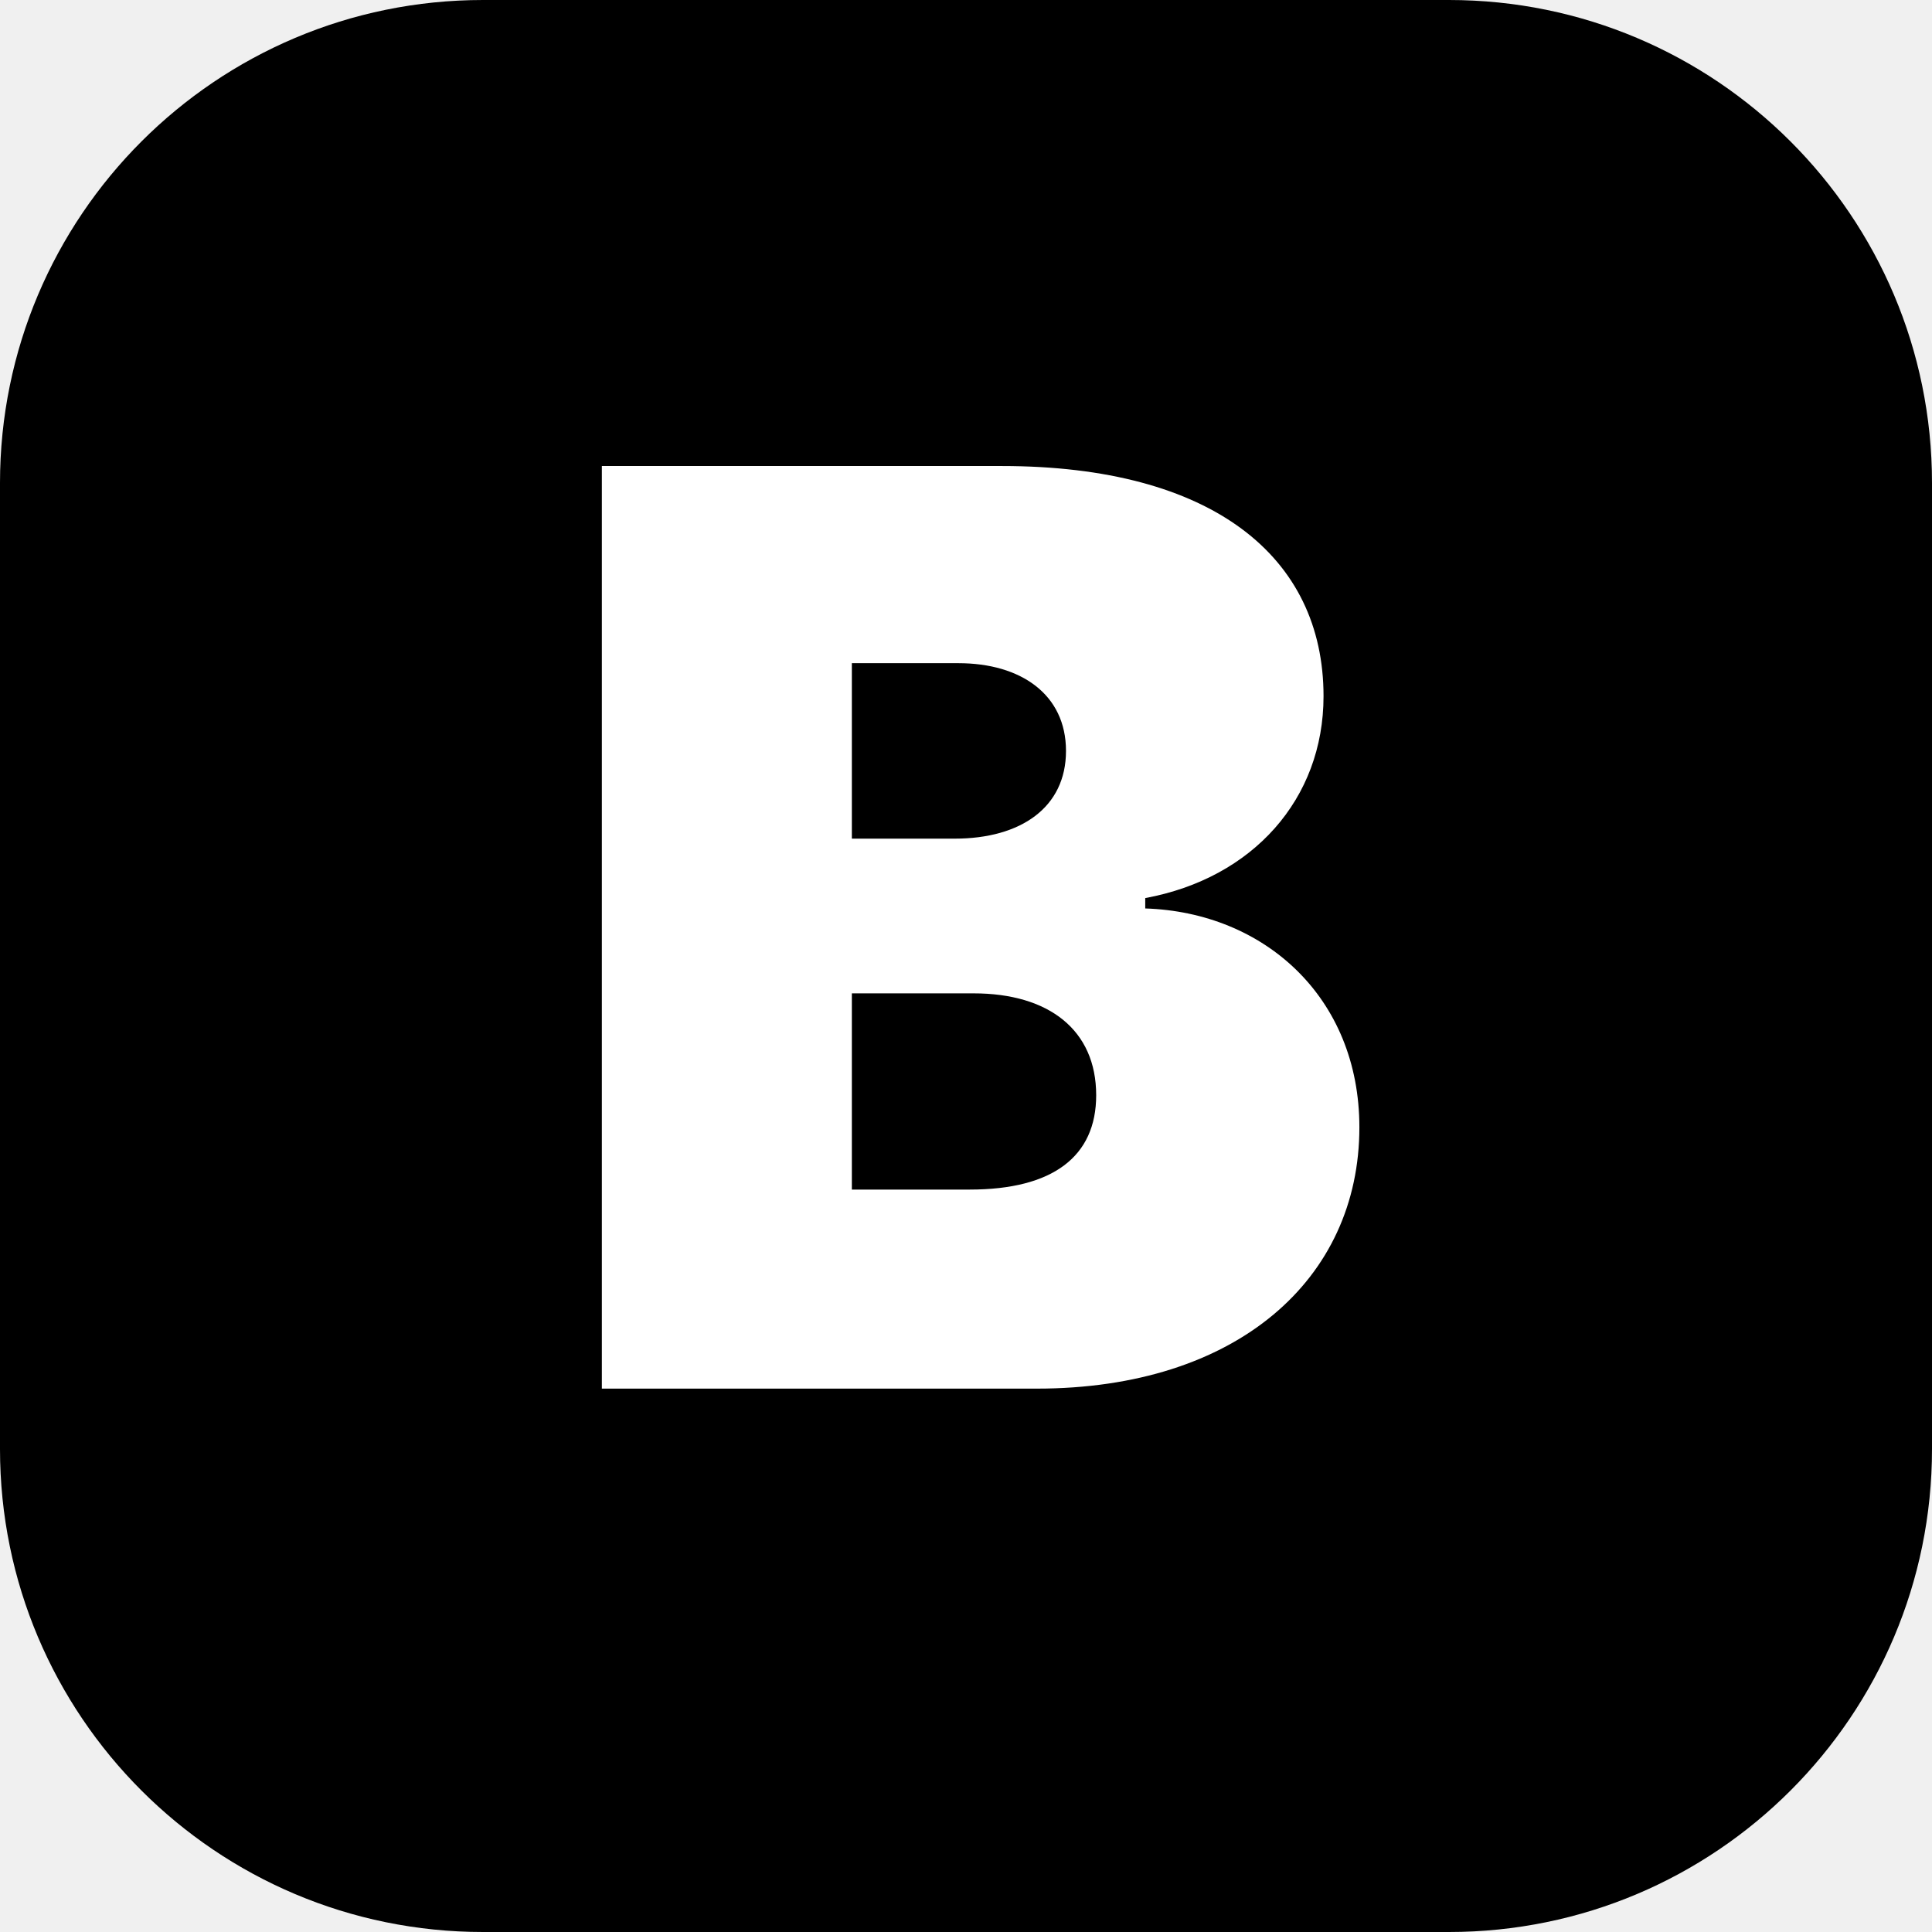
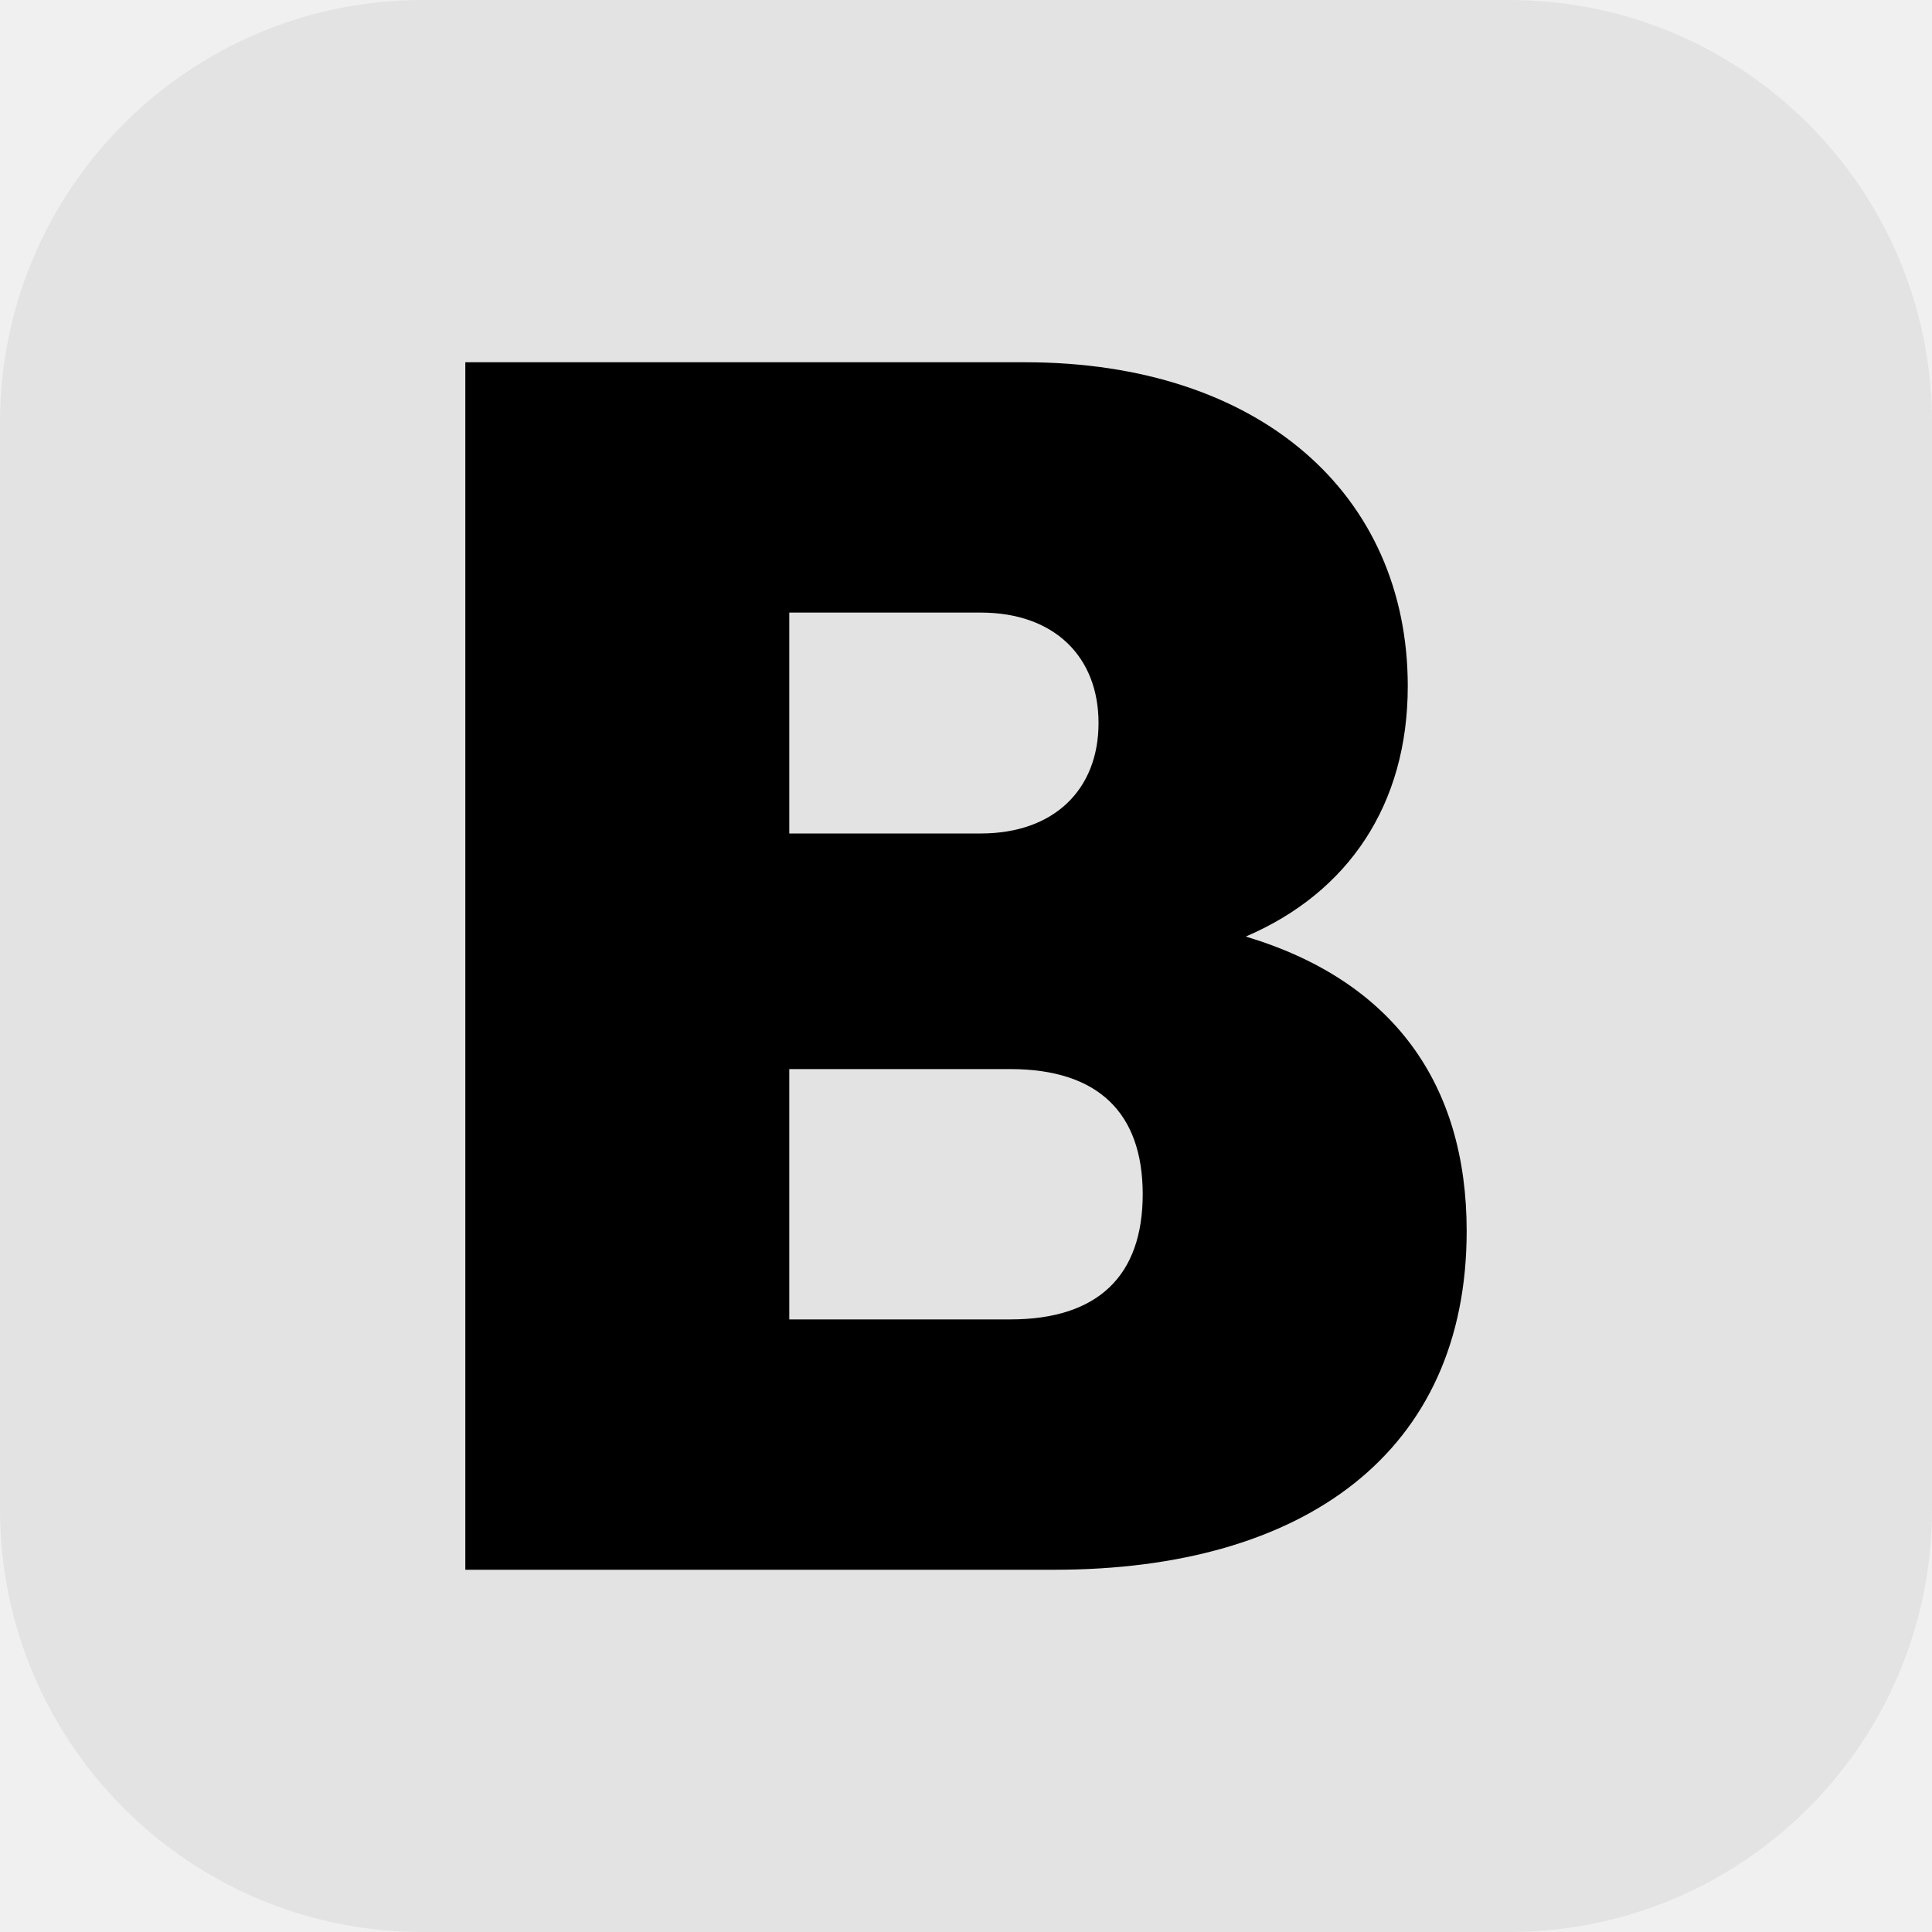
<svg xmlns="http://www.w3.org/2000/svg" viewBox="0 0 32 32">
-   <rect width="32" height="32" rx="8" fill="#000000" />
-   <text x="16" y="23" text-anchor="middle" fill="white" font-size="21" font-weight="900" font-family="-apple-system, BlinkMacSystemFont, 'Segoe UI', sans-serif">B</text>
+   <rect width="32" height="32" rx="7" fill="#e3e3e3" />
+   <svg x="7.7" y="6" width="16.6" height="20" viewBox="20 12 68 82">
+     <path fill="#000000" fill-rule="evenodd" d="M20 12H58C74 12 84 21 84 34C84 42 80 48 73 51C83 54 88 61 88 71C88 86 77 94 60 94H20ZM42 29V44H55C60 44 63 41 63 36.5C63 32 60 29 55 29ZM42 60V77H57C63 77 66 74 66 68.5C66 63 63 60 57 60Z" />
+   </svg>
</svg>
